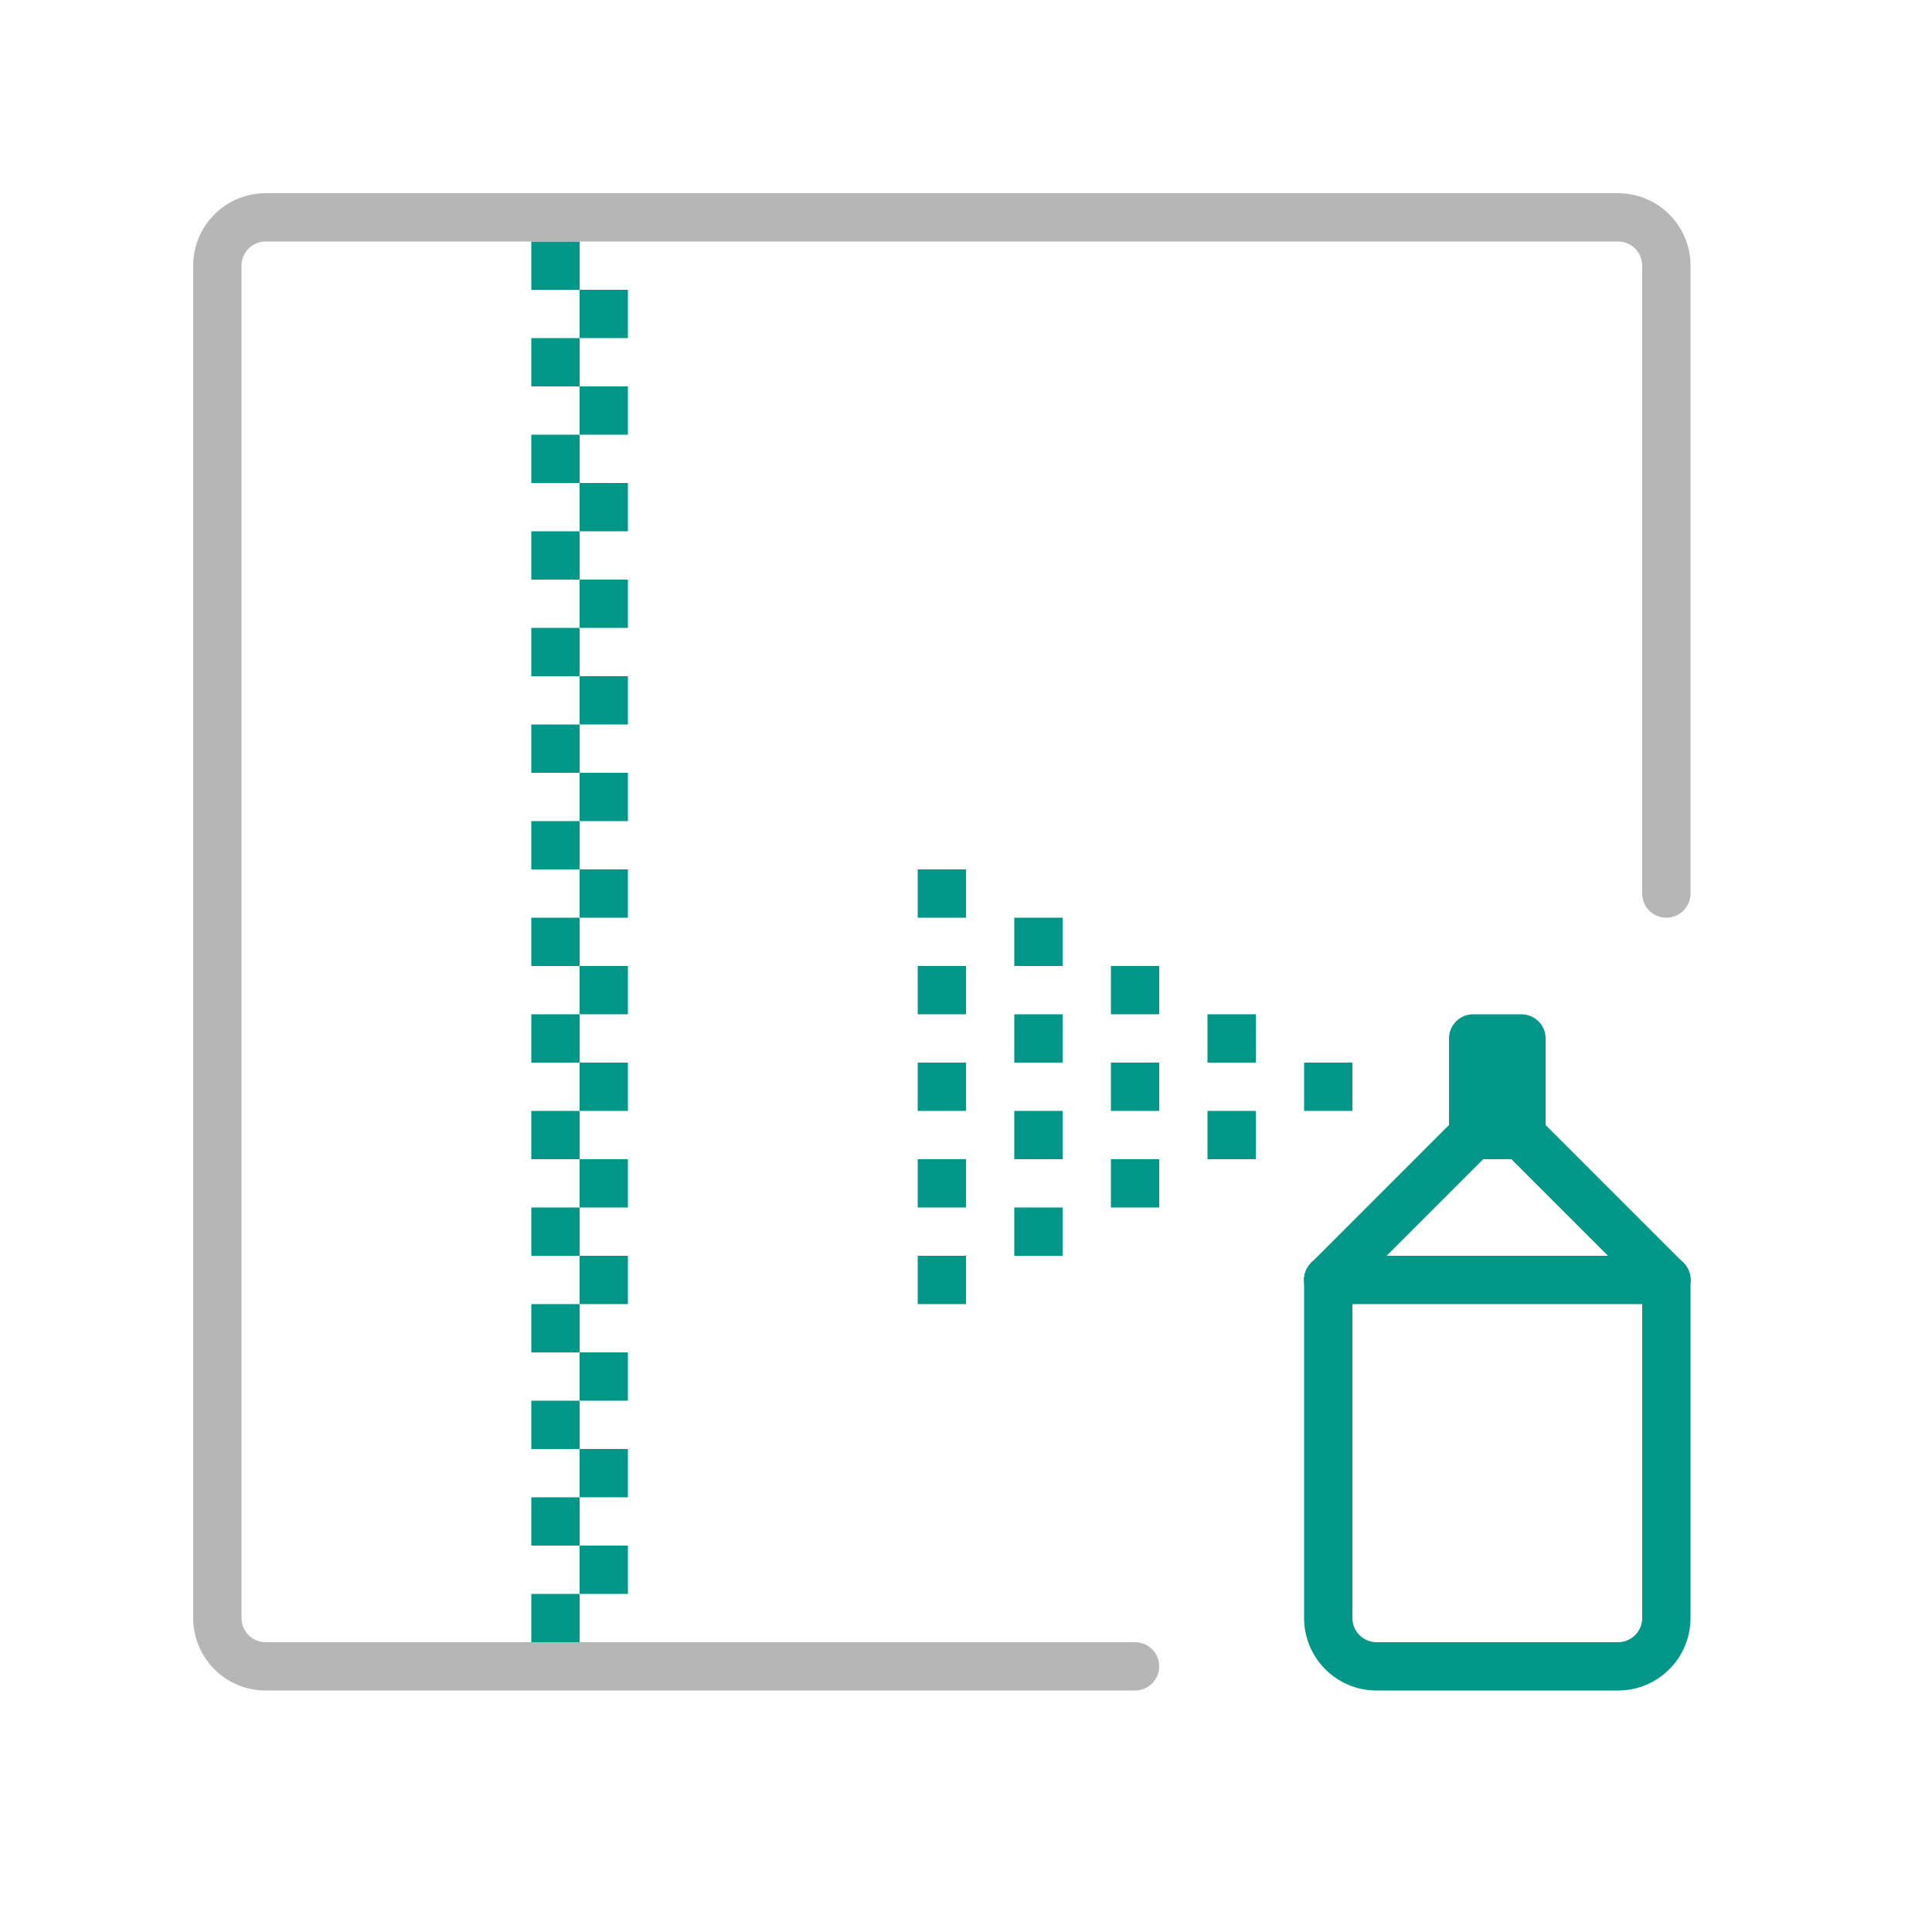
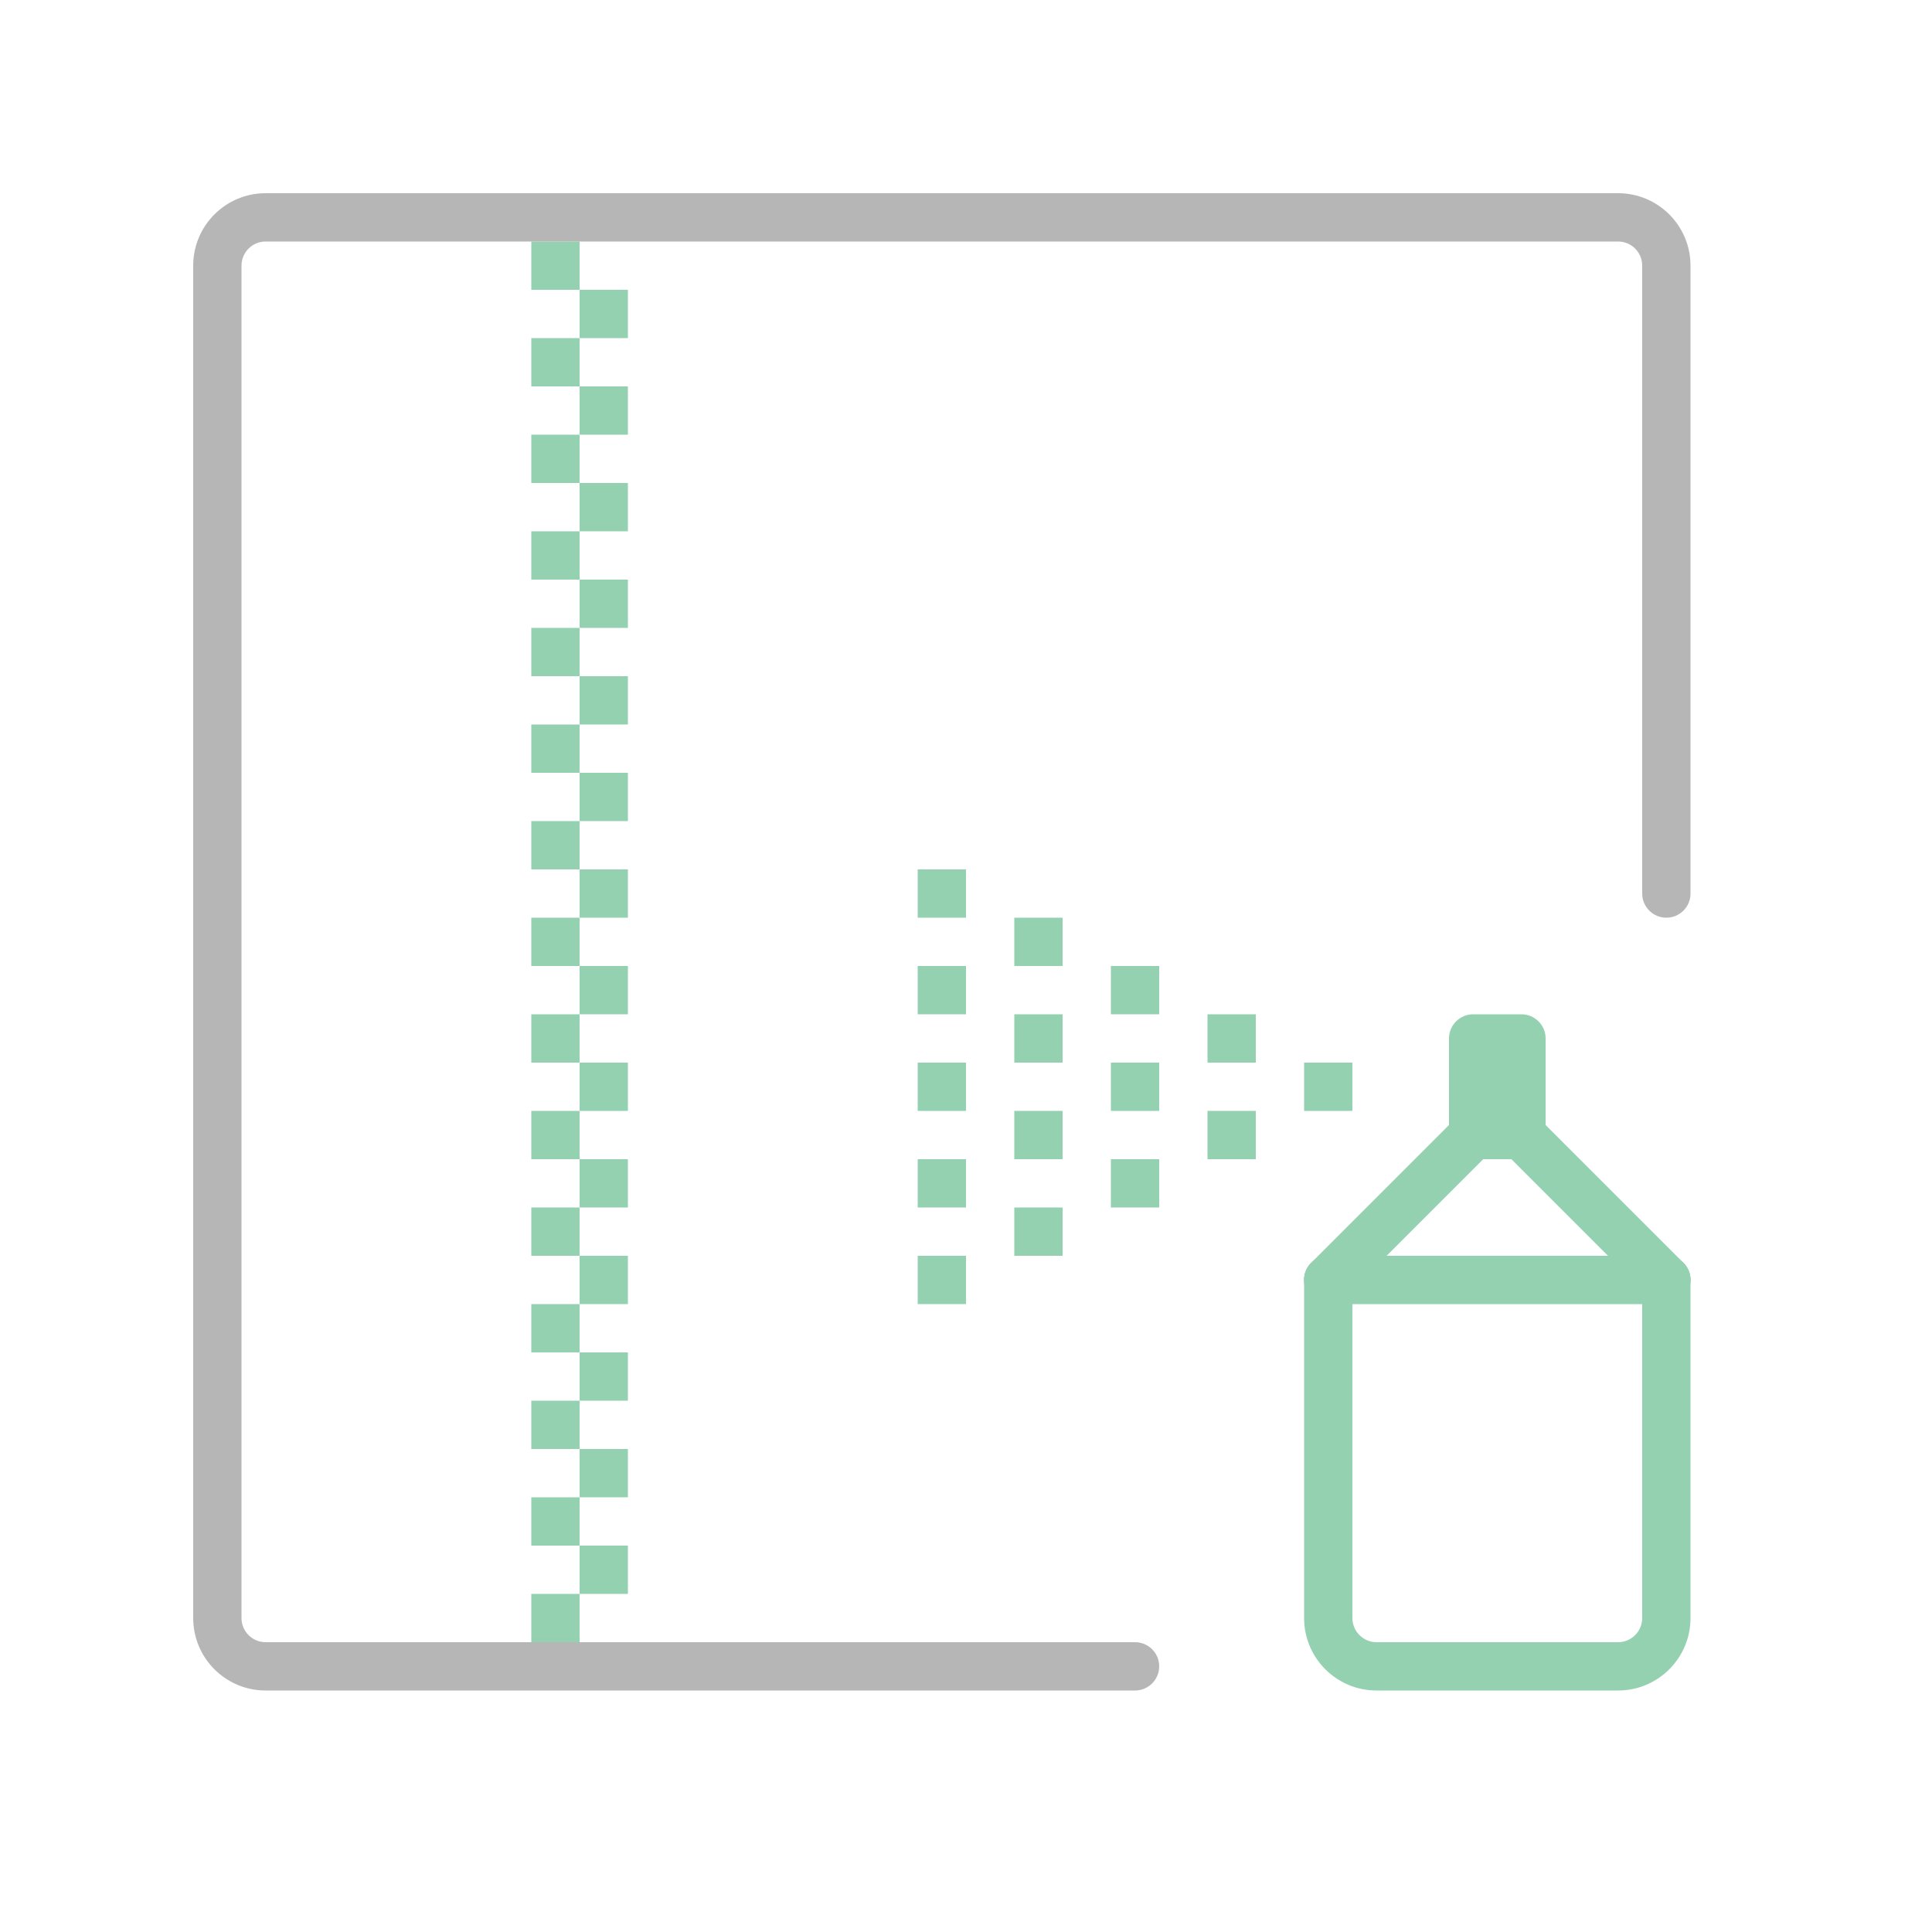
<svg xmlns="http://www.w3.org/2000/svg" width="40" height="40" viewBox="0 0 40 40">
-   <rect x="19" y="20" width="1" height="1" style="fill:#009688" />
-   <rect x="19" y="22" width="1" height="1" style="fill:#009688" />
-   <rect x="19" y="24" width="1" height="1" style="fill:#009688" />
-   <rect x="19" y="26" width="1" height="1" style="fill:#009688" />
-   <rect x="19" y="18" width="1" height="1" style="fill:#009688" />
-   <rect x="30" y="21" width="2" height="3" rx="0.5" style="fill:#009688" />
-   <path d="M27.5,27a.5.5,0,0,1-.354-.854l3-3a.5.5,0,0,1,.708.708l-3,3A.5.5,0,0,1,27.5,27Z" style="fill:#009688" />
-   <path d="M34.5,27a.5.5,0,0,1-.354-.146l-3-3a.5.5,0,0,1,.708-.708l3,3A.5.5,0,0,1,34.5,27Z" style="fill:#009688" />
-   <path d="M33.5,35h-5A1.5,1.5,0,0,1,27,33.5v-7a.5.5,0,0,1,1,0v7a.5.5,0,0,0,.5.5h5a.5.5,0,0,0,.5-.5v-7a.5.5,0,0,1,1,0v7A1.5,1.5,0,0,1,33.5,35Z" style="fill:#009688" />
-   <path d="M34.5,27h-7a.5.5,0,0,1,0-1h7a.5.5,0,0,1,0,1Z" style="fill:#009688" />
-   <rect x="27" y="22" width="1" height="1" style="fill:#009688" />
-   <rect x="25" y="21" width="1" height="1" style="fill:#009688" />
-   <rect x="25" y="23" width="1" height="1" style="fill:#009688" />
-   <rect x="23" y="22" width="1" height="1" style="fill:#009688" />
-   <rect x="23" y="24" width="1" height="1" style="fill:#009688" />
-   <rect x="23" y="20" width="1" height="1" style="fill:#009688" />
-   <rect x="21" y="21" width="1" height="1" style="fill:#009688" />
-   <rect x="21" y="23" width="1" height="1" style="fill:#009688" />
-   <rect x="21" y="25" width="1" height="1" style="fill:#009688" />
-   <rect x="21" y="19" width="1" height="1" style="fill:#009688" />
-   <rect x="12" y="16" width="1" height="1" style="fill:#009688" />
-   <rect x="11" y="17" width="1" height="1" style="fill:#009688" />
-   <rect x="11" y="15" width="1" height="1" style="fill:#009688" />
-   <rect x="12" y="18" width="1" height="1" style="fill:#009688" />
-   <rect x="11" y="21" width="1" height="1" style="fill:#009688" />
-   <rect x="12" y="22" width="1" height="1" style="fill:#009688" />
-   <rect x="11" y="25" width="1" height="1" style="fill:#009688" />
-   <rect x="12" y="26" width="1" height="1" style="fill:#009688" />
-   <rect x="11" y="23" width="1" height="1" style="fill:#009688" />
-   <rect x="12" y="24" width="1" height="1" style="fill:#009688" />
-   <rect x="11" y="19" width="1" height="1" style="fill:#009688" />
-   <rect x="12" y="20" width="1" height="1" style="fill:#009688" />
-   <rect x="12" y="10" width="1" height="1" style="fill:#009688" />
-   <rect x="11" y="11" width="1" height="1" style="fill:#009688" />
-   <rect x="11" y="9" width="1" height="1" style="fill:#009688" />
-   <rect x="12" y="12" width="1" height="1" style="fill:#009688" />
-   <rect x="11" y="13" width="1" height="1" style="fill:#009688" />
-   <rect x="12" y="14" width="1" height="1" style="fill:#009688" />
-   <rect x="11" y="33" width="1" height="1" style="fill:#009688" />
-   <rect x="11" y="5" width="1" height="1" style="fill:#009688" />
-   <rect x="12" y="6" width="1" height="1" style="fill:#009688" />
-   <rect x="11" y="7" width="1" height="1" style="fill:#009688" />
-   <rect x="12" y="8" width="1" height="1" style="fill:#009688" />
-   <rect x="11" y="27" width="1" height="1" style="fill:#009688" />
-   <rect x="12" y="28" width="1" height="1" style="fill:#009688" />
-   <rect x="11" y="29" width="1" height="1" style="fill:#009688" />
-   <rect x="12" y="30" width="1" height="1" style="fill:#009688" />
-   <rect x="12" y="32" width="1" height="1" style="fill:#009688" />
-   <rect x="11" y="31" width="1" height="1" style="fill:#009688" />
+   <rect x="19" y="20" width="1" height="1" style="fill:#94D1B0" />
+   <rect x="19" y="22" width="1" height="1" style="fill:#94D1B0" />
+   <rect x="19" y="24" width="1" height="1" style="fill:#94D1B0" />
+   <rect x="19" y="26" width="1" height="1" style="fill:#94D1B0" />
+   <rect x="19" y="18" width="1" height="1" style="fill:#94D1B0" />
+   <rect x="30" y="21" width="2" height="3" rx="0.5" style="fill:#94D1B0" />
+   <path d="M27.5,27a.5.5,0,0,1-.354-.854l3-3a.5.5,0,0,1,.708.708l-3,3A.5.5,0,0,1,27.5,27Z" style="fill:#94D1B0" />
+   <path d="M34.5,27a.5.5,0,0,1-.354-.146l-3-3a.5.5,0,0,1,.708-.708l3,3A.5.5,0,0,1,34.5,27Z" style="fill:#94D1B0" />
+   <path d="M33.5,35h-5A1.5,1.5,0,0,1,27,33.5v-7a.5.5,0,0,1,1,0v7a.5.5,0,0,0,.5.5h5a.5.5,0,0,0,.5-.5v-7a.5.5,0,0,1,1,0v7A1.5,1.5,0,0,1,33.5,35Z" style="fill:#94D1B0" />
+   <path d="M34.5,27h-7a.5.5,0,0,1,0-1h7a.5.5,0,0,1,0,1Z" style="fill:#94D1B0" />
+   <rect x="27" y="22" width="1" height="1" style="fill:#94D1B0" />
+   <rect x="25" y="21" width="1" height="1" style="fill:#94D1B0" />
+   <rect x="25" y="23" width="1" height="1" style="fill:#94D1B0" />
+   <rect x="23" y="22" width="1" height="1" style="fill:#94D1B0" />
+   <rect x="23" y="24" width="1" height="1" style="fill:#94D1B0" />
+   <rect x="23" y="20" width="1" height="1" style="fill:#94D1B0" />
+   <rect x="21" y="21" width="1" height="1" style="fill:#94D1B0" />
+   <rect x="21" y="23" width="1" height="1" style="fill:#94D1B0" />
+   <rect x="21" y="25" width="1" height="1" style="fill:#94D1B0" />
+   <rect x="21" y="19" width="1" height="1" style="fill:#94D1B0" />
+   <rect x="12" y="16" width="1" height="1" style="fill:#94D1B0" />
+   <rect x="11" y="17" width="1" height="1" style="fill:#94D1B0" />
+   <rect x="11" y="15" width="1" height="1" style="fill:#94D1B0" />
+   <rect x="12" y="18" width="1" height="1" style="fill:#94D1B0" />
+   <rect x="11" y="21" width="1" height="1" style="fill:#94D1B0" />
+   <rect x="12" y="22" width="1" height="1" style="fill:#94D1B0" />
+   <rect x="11" y="25" width="1" height="1" style="fill:#94D1B0" />
+   <rect x="12" y="26" width="1" height="1" style="fill:#94D1B0" />
+   <rect x="11" y="23" width="1" height="1" style="fill:#94D1B0" />
+   <rect x="12" y="24" width="1" height="1" style="fill:#94D1B0" />
+   <rect x="11" y="19" width="1" height="1" style="fill:#94D1B0" />
+   <rect x="12" y="20" width="1" height="1" style="fill:#94D1B0" />
+   <rect x="12" y="10" width="1" height="1" style="fill:#94D1B0" />
+   <rect x="11" y="11" width="1" height="1" style="fill:#94D1B0" />
+   <rect x="11" y="9" width="1" height="1" style="fill:#94D1B0" />
+   <rect x="12" y="12" width="1" height="1" style="fill:#94D1B0" />
+   <rect x="11" y="13" width="1" height="1" style="fill:#94D1B0" />
+   <rect x="12" y="14" width="1" height="1" style="fill:#94D1B0" />
+   <rect x="11" y="33" width="1" height="1" style="fill:#94D1B0" />
+   <rect x="11" y="5" width="1" height="1" style="fill:#94D1B0" />
+   <rect x="12" y="6" width="1" height="1" style="fill:#94D1B0" />
+   <rect x="11" y="7" width="1" height="1" style="fill:#94D1B0" />
+   <rect x="12" y="8" width="1" height="1" style="fill:#94D1B0" />
+   <rect x="11" y="27" width="1" height="1" style="fill:#94D1B0" />
+   <rect x="12" y="28" width="1" height="1" style="fill:#94D1B0" />
+   <rect x="11" y="29" width="1" height="1" style="fill:#94D1B0" />
+   <rect x="12" y="30" width="1" height="1" style="fill:#94D1B0" />
+   <rect x="12" y="32" width="1" height="1" style="fill:#94D1B0" />
+   <rect x="11" y="31" width="1" height="1" style="fill:#94D1B0" />
  <path d="M23.5,35H5.5A1.5,1.5,0,0,1,4,33.5V5.5A1.5,1.5,0,0,1,5.5,4h28A1.5,1.5,0,0,1,35,5.5v13a.5.5,0,0,1-1,0V5.5a.5.5,0,0,0-.5-.5H5.5a.5.5,0,0,0-.5.5v28a.5.5,0,0,0,.5.5h18a.5.5,0,0,1,0,1Z" style="fill:#b6b6b6" />
</svg>
